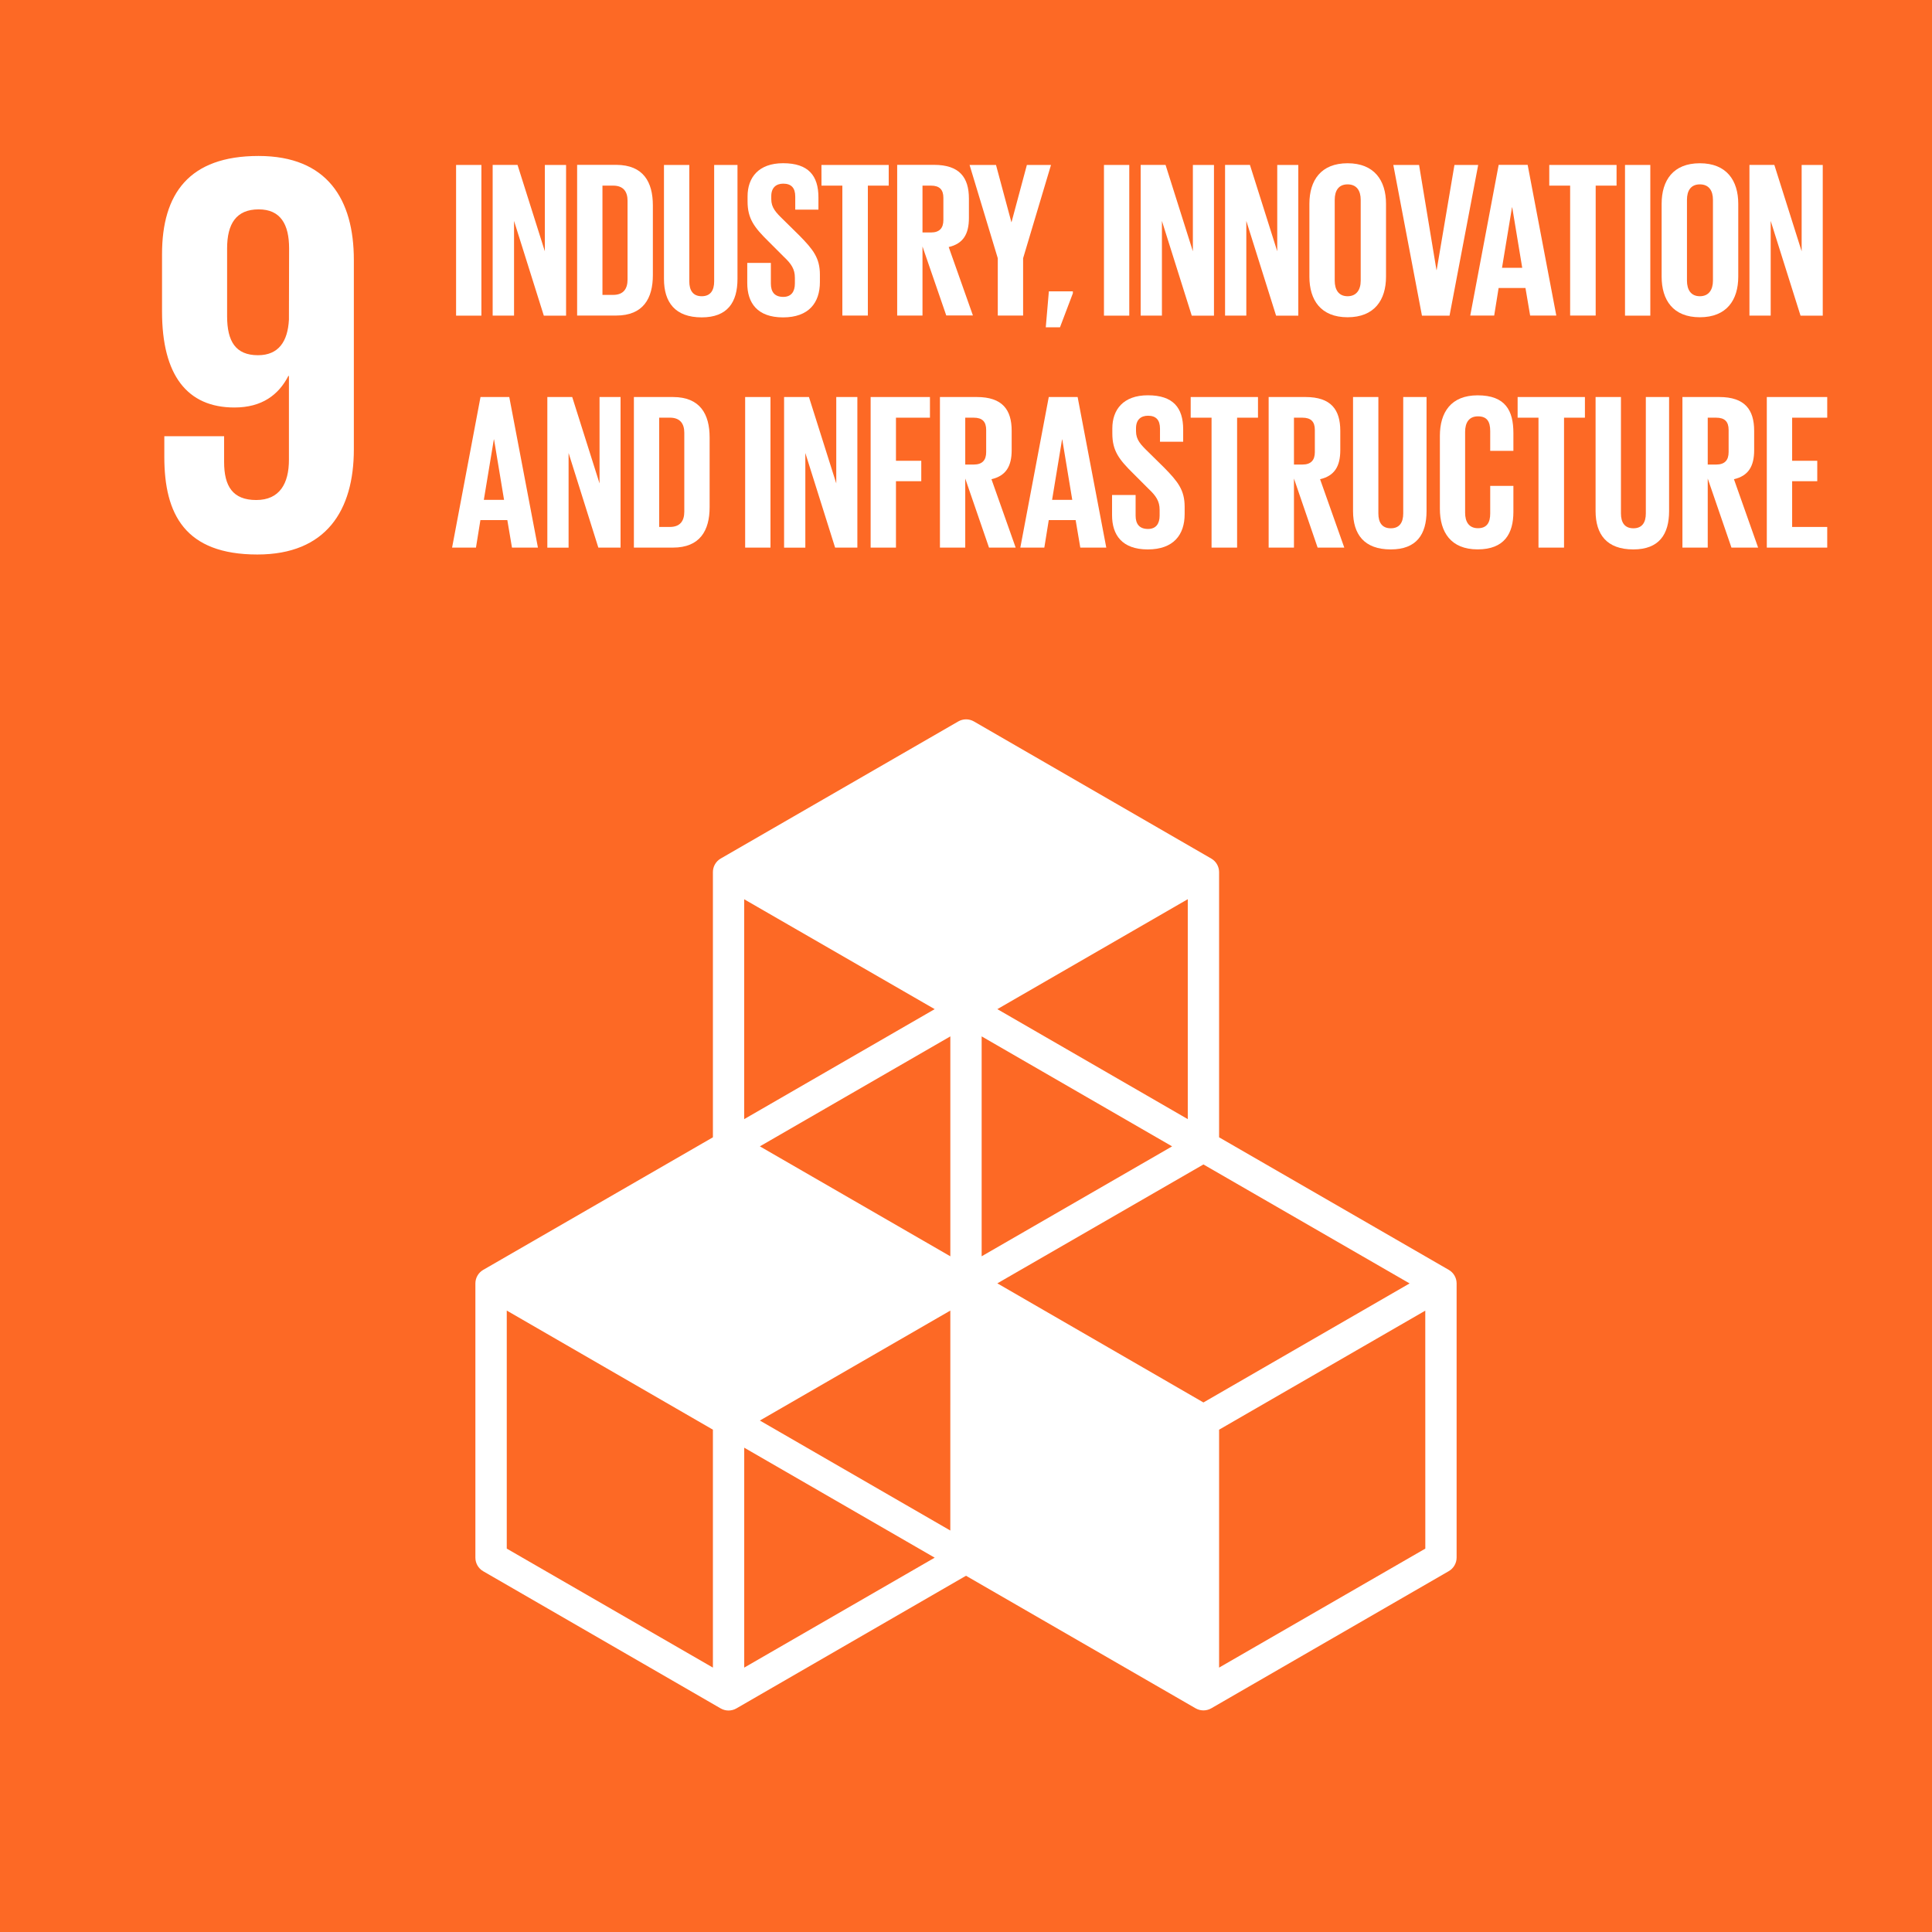
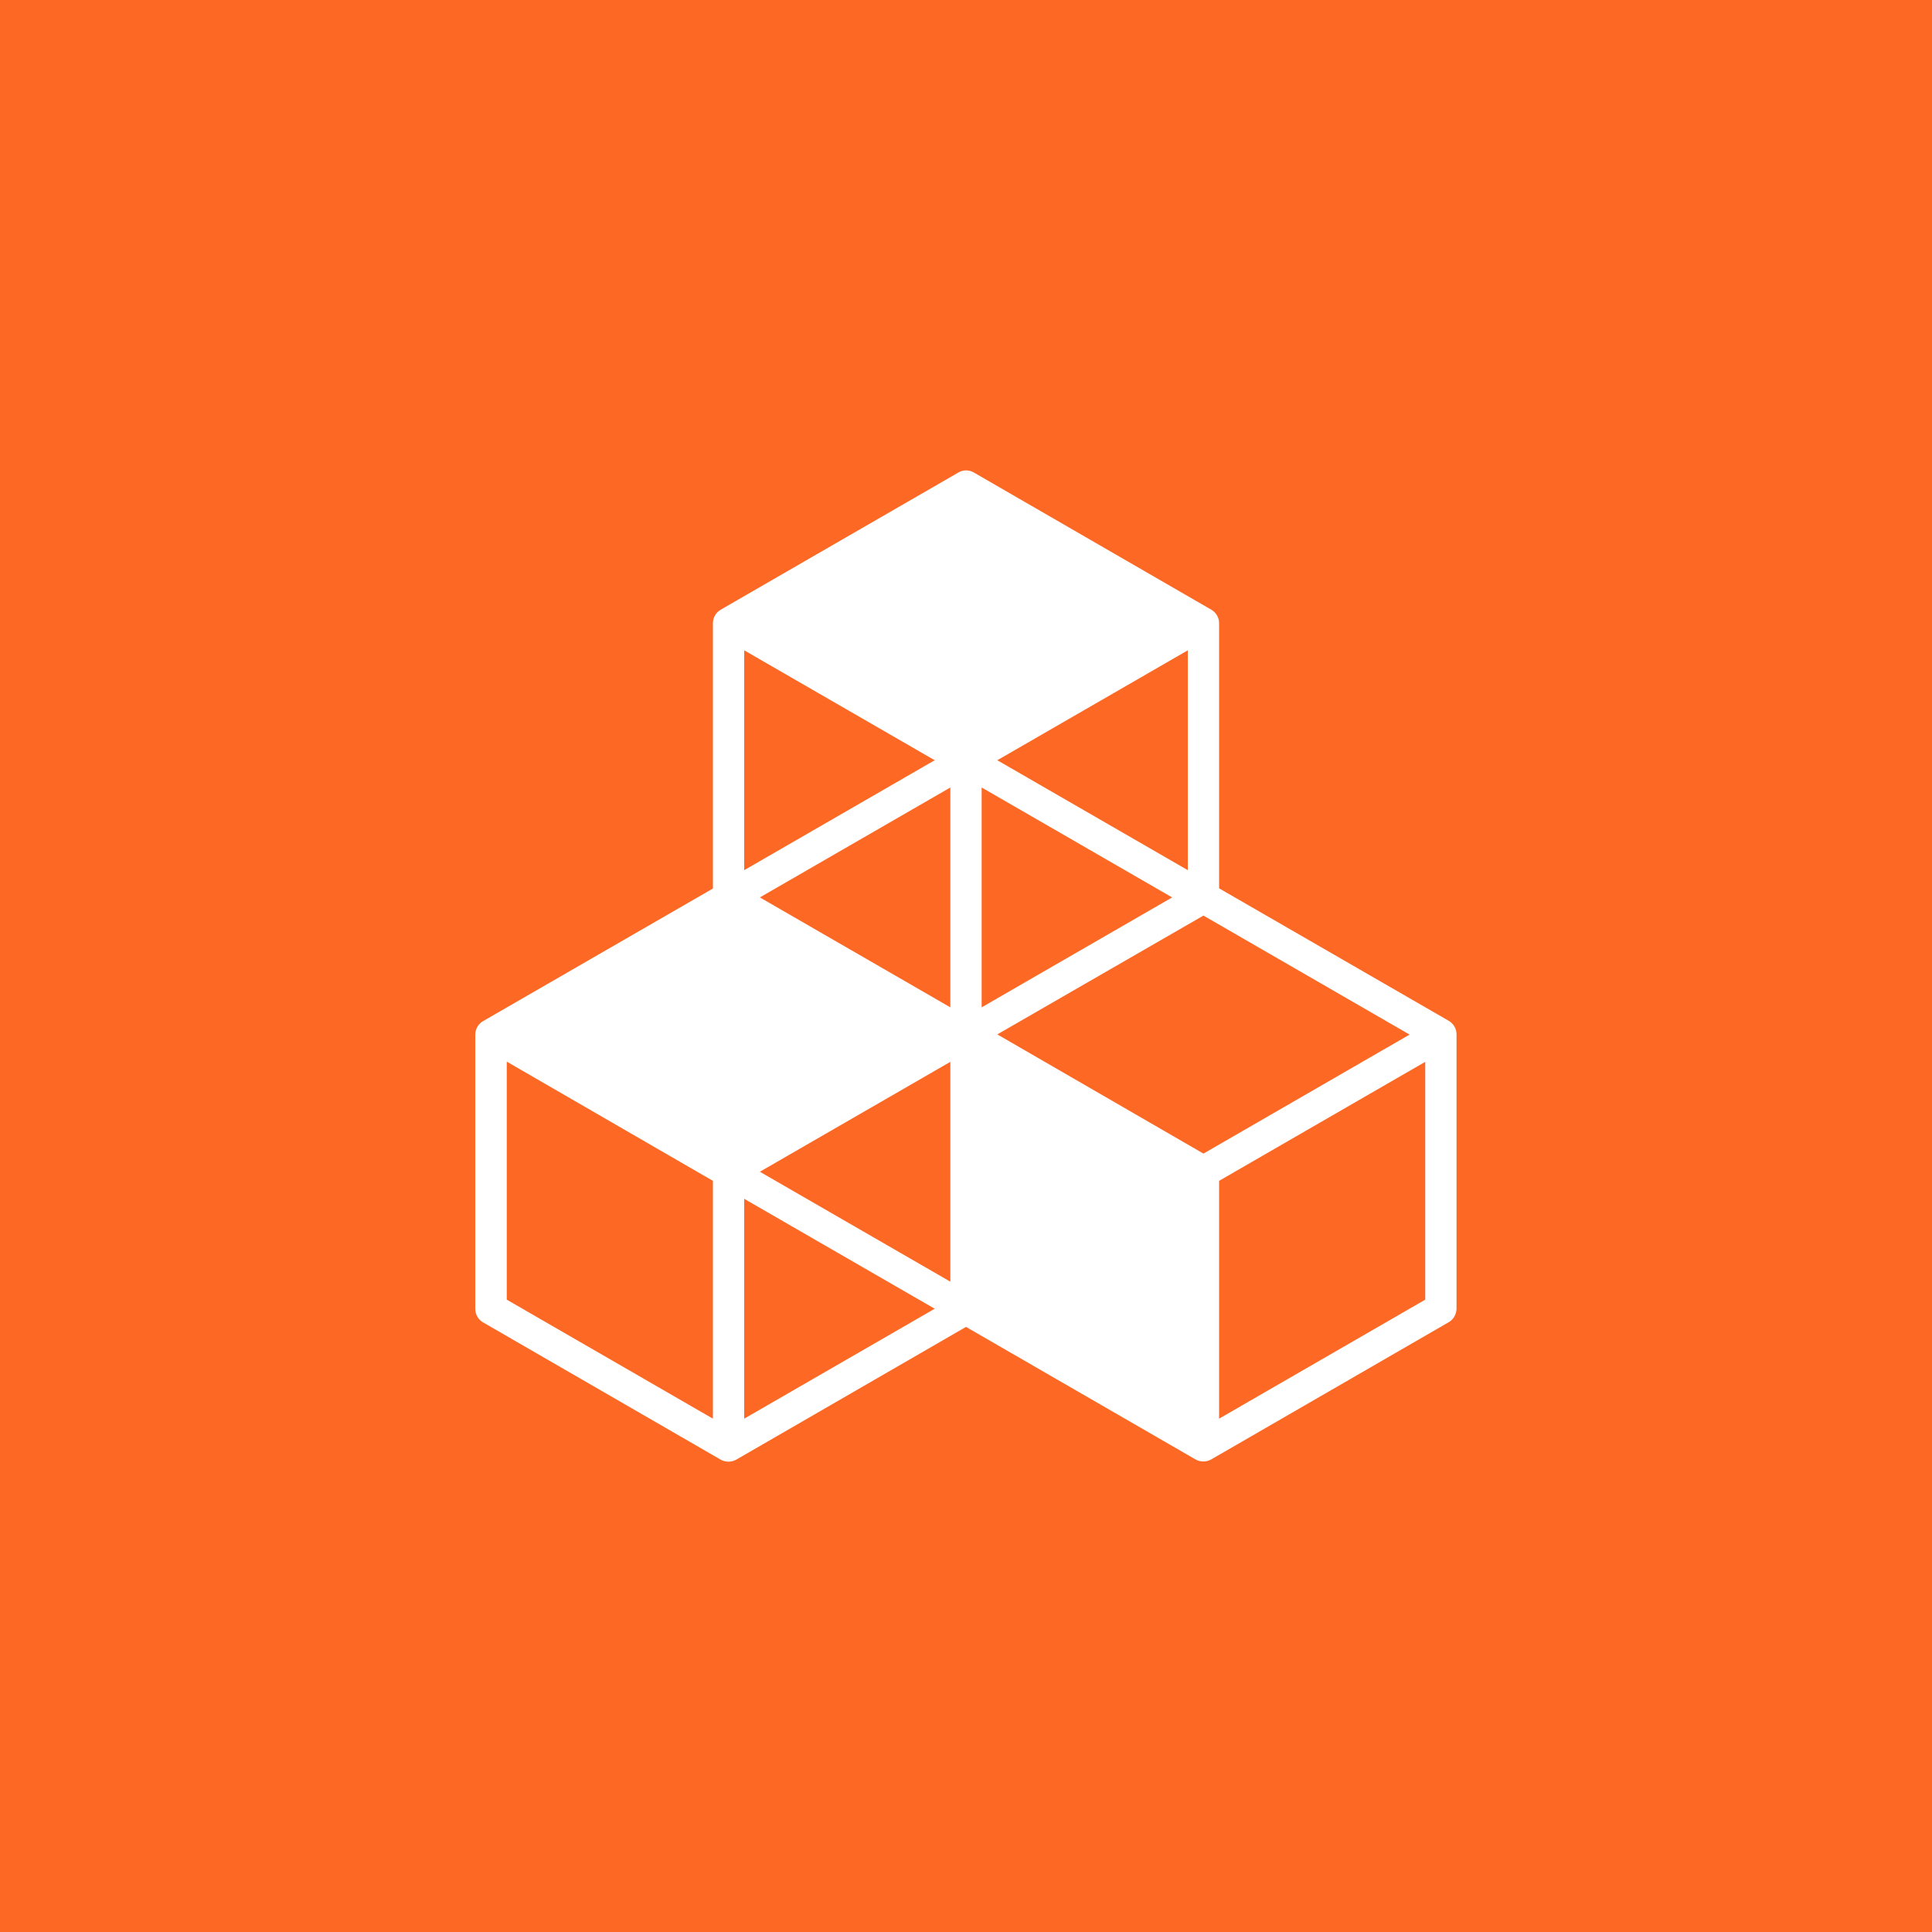
- <svg xmlns="http://www.w3.org/2000/svg" id="Layer_1" data-name="Layer 1" viewBox="0 0 1000 1000">
-   <defs>
-     <style>
-       .cls-1 {
-         fill: #fd6925;
-       }
- 
-       .cls-2 {
-         fill: #fff;
-       }
-     </style>
-   </defs>
-   <rect id="_Path_" data-name="&lt;Path&gt;" class="cls-1" y="-0.01" width="1000" height="1000.02" />
-   <path id="_Compound_Path_" data-name="&lt;Compound Path&gt;" class="cls-2" d="M183.15,134.53c0-31.22-13.68-53.8-49.34-53.8-36,0-49.94,19.61-49.94,50.82v29.73c0,33,13.07,49.64,37.46,49.64,14.27,0,22.88-6.55,27.93-16.34h.29V238c0,12.19-4.75,20.81-16.93,20.81S116,251.64,116,239.15V225.78H85.05v10.71c0,29.71,10.71,50.52,48.17,50.52,35.65,0,49.93-22.89,49.93-54.4Zm-33.6,30.91c-.59,11.29-5.34,18.42-16,18.42-11.58,0-16-7.13-16-20.21V128.58c0-12.78,4.74-20.21,16.35-20.21,11.29,0,15.74,7.72,15.74,20.21Z" />
-   <path id="_Compound_Path_2" data-name="&lt;Compound Path&gt;" class="cls-2" d="M749.88,657.28,631,588.67V451.42a8.1,8.1,0,0,0-4-7l-122.9-71a8.1,8.1,0,0,0-8.11,0L373,444.4a8.1,8.1,0,0,0-4,7V588.67L250.12,657.28a8.11,8.11,0,0,0-4.06,7v142a8.12,8.12,0,0,0,4.06,7l122.91,71a8.15,8.15,0,0,0,8.11,0L500,815.61l118.84,68.61a8.15,8.15,0,0,0,8.11,0l122.93-71a8.12,8.12,0,0,0,4.06-7v-142A8.09,8.09,0,0,0,749.88,657.28Zm-258,134.92L393.3,735.27l98.59-56.92ZM606.68,593.36,508.1,650.25V536.43Zm-114.79,56.9-98.58-56.91,98.58-56.92Zm24.33,14L622.9,602.72,729.61,664.3,622.9,725.91Zm98.57-85-98.57-56.93,98.57-56.91Zm-131-56.93-98.59,56.93V465.47ZM369,863.15l-106.7-61.59V678.35L369,740Zm16.21,0V749.32l98.59,56.93Zm352.53-61.59L631,863.15V740l106.72-61.61Z" />
-   <g id="_Group_" data-name="&lt;Group&gt;">
-     <path id="_Compound_Path_3" data-name="&lt;Compound Path&gt;" class="cls-2" d="M236.07,85.38h13.1v78h-13.1Z" />
-     <path id="_Compound_Path_4" data-name="&lt;Compound Path&gt;" class="cls-2" d="M266.07,114.35v49H255v-78h12.87l14.14,44.72V85.38H293v78H281.48Z" />
-     <path id="_Compound_Path_5" data-name="&lt;Compound Path&gt;" class="cls-2" d="M337.92,106.31V142.4c0,12-4.94,20.93-19,20.93H298.72v-78H319C333,85.38,337.92,94.24,337.92,106.31Zm-20.58,46.33c5.41,0,7.48-3.22,7.48-7.94V103.89c0-4.6-2.07-7.81-7.48-7.81h-5.51v56.56Z" />
-     <path id="_Compound_Path_6" data-name="&lt;Compound Path&gt;" class="cls-2" d="M381.72,85.38v59c0,12.07-5.17,19.89-18.51,19.89-13.79,0-19.54-7.82-19.54-19.89v-59h13.11v60.24c0,4.6,1.83,7.71,6.43,7.71s6.44-3.11,6.44-7.71V85.38Z" />
-     <path id="_Compound_Path_7" data-name="&lt;Compound Path&gt;" class="cls-2" d="M386.78,146.54V136.08H399v10.69c0,4.37,1.95,6.9,6.43,6.9,4.14,0,6-2.76,6-6.9v-3c0-4.48-1.84-7.24-5.86-11l-7.7-7.71c-7.48-7.35-10.93-11.84-10.93-20.8v-2.65c0-9.65,5.64-17.13,18.4-17.13,13.1,0,18.28,6.44,18.28,17.71v6.32h-12v-6.78c0-4.49-2.07-6.67-6.21-6.67-3.68,0-6.2,2.07-6.2,6.44v1.61c0,4.37,2.41,6.9,6.2,10.57l8.4,8.28c7.12,7.24,10.57,11.61,10.57,20.23V146c0,10.69-5.75,18.28-19.08,18.28S386.78,156.77,386.78,146.54Z" />
-     <path id="_Compound_Path_8" data-name="&lt;Compound Path&gt;" class="cls-2" d="M425.18,85.38H460v10.7H449.2v67.25H436V96.08h-10.8Z" />
-     <path id="_Compound_Path_9" data-name="&lt;Compound Path&gt;" class="cls-2" d="M477.48,127.57v35.76h-13.1v-78h19.08c13.22,0,18.05,6.56,18.05,17.48v10c0,8.39-3,13.33-10.46,15.06l12.53,35.41h-13.8Zm0-31.49v24.25h4.37c4.48,0,6.44-2.3,6.44-6.44V102.4c0-4.26-2-6.32-6.44-6.32Z" />
-     <path id="_Compound_Path_10" data-name="&lt;Compound Path&gt;" class="cls-2" d="M529.56,133.67v29.66H516.45V133.67l-14.6-48.29h13.68l7.94,29.55h.11l7.93-29.55H544Z" />
-     <path id="_Compound_Path_11" data-name="&lt;Compound Path&gt;" class="cls-2" d="M555.31,151.83l-6.67,17.59h-7.35l1.6-18.62h12.42Z" />
-     <path id="_Compound_Path_12" data-name="&lt;Compound Path&gt;" class="cls-2" d="M571.41,85.38h13.1v78h-13.1Z" />
-     <path id="_Compound_Path_13" data-name="&lt;Compound Path&gt;" class="cls-2" d="M601.41,114.35v49h-11v-78h12.88l14.14,44.72V85.38h10.92v78h-11.5Z" />
-     <path id="_Compound_Path_14" data-name="&lt;Compound Path&gt;" class="cls-2" d="M645.09,114.35v49h-11v-78h12.87l14.14,44.72V85.38H672v78H660.5Z" />
-     <path id="_Compound_Path_15" data-name="&lt;Compound Path&gt;" class="cls-2" d="M677.74,143.21V105.5c0-12.18,6-21,19.77-21s19.89,8.86,19.89,21v37.71c0,12.07-6,21-19.89,21S677.74,155.28,677.74,143.21Zm26.56,2.07V103.43c0-4.71-2.07-8-6.79-8s-6.66,3.33-6.66,8v41.85c0,4.71,2.07,8.05,6.66,8.05S704.3,150,704.3,145.28Z" />
-     <path id="_Compound_Path_16" data-name="&lt;Compound Path&gt;" class="cls-2" d="M765.11,85.38l-14.83,78H736l-14.82-78h13.33l9,54.38h.11l9.2-54.38Z" />
-     <path id="_Compound_Path_17" data-name="&lt;Compound Path&gt;" class="cls-2" d="M761,163.33l14.71-78h15l14.83,78H792l-2.42-14.26H775.68l-2.29,14.26Zm16.44-24.72h10.46l-5.17-31.27h-.12Z" />
-     <path id="_Compound_Path_18" data-name="&lt;Compound Path&gt;" class="cls-2" d="M801.9,85.38h34.83v10.7H825.92v67.25H812.7V96.08H801.9Z" />
-     <path id="_Compound_Path_19" data-name="&lt;Compound Path&gt;" class="cls-2" d="M841.1,85.38h13.1v78H841.1Z" />
-     <path id="_Compound_Path_20" data-name="&lt;Compound Path&gt;" class="cls-2" d="M860.06,143.21V105.5c0-12.18,6-21,19.78-21s19.88,8.86,19.88,21v37.71c0,12.07-6,21-19.88,21S860.06,155.28,860.06,143.21Zm26.56,2.07V103.43c0-4.71-2.07-8-6.78-8s-6.67,3.33-6.67,8v41.85c0,4.71,2.07,8.05,6.67,8.05S886.62,150,886.62,145.28Z" />
-     <path id="_Compound_Path_21" data-name="&lt;Compound Path&gt;" class="cls-2" d="M916.51,114.35v49h-11v-78h12.88l14.14,44.72V85.38h10.92v78h-11.5Z" />
-   </g>
-   <g id="_Group_2" data-name="&lt;Group&gt;">
-     <path id="_Compound_Path_22" data-name="&lt;Compound Path&gt;" class="cls-2" d="M234,283.44l14.71-77.94H263.6l14.83,77.94H265l-2.41-14.25H248.66l-2.3,14.25Zm16.43-24.71h10.47l-5.18-31.27h-.11Z" />
-     <path id="_Compound_Path_23" data-name="&lt;Compound Path&gt;" class="cls-2" d="M294.3,234.47v49h-11V205.5h12.88l14.14,44.72V205.5H321.2v77.94H309.7Z" />
-     <path id="_Compound_Path_24" data-name="&lt;Compound Path&gt;" class="cls-2" d="M367.3,226.42v36.1c0,12-4.95,20.92-19,20.92H328.1V205.5h20.23C362.35,205.5,367.3,214.35,367.3,226.42Zm-20.58,46.33c5.4,0,7.47-3.22,7.47-7.93V224c0-4.6-2.07-7.82-7.47-7.82H341.2v56.56Z" />
-     <path id="_Compound_Path_25" data-name="&lt;Compound Path&gt;" class="cls-2" d="M385.69,205.5H398.8v77.94H385.69Z" />
-     <path id="_Compound_Path_26" data-name="&lt;Compound Path&gt;" class="cls-2" d="M416.84,234.47v49h-11V205.5h12.87l14.14,44.72V205.5h10.92v77.94H432.25Z" />
-     <path id="_Compound_Path_27" data-name="&lt;Compound Path&gt;" class="cls-2" d="M450.64,205.5h30.7v10.69H463.75V238.5h13.1v10.57h-13.1v34.37H450.64Z" />
-     <path id="_Compound_Path_28" data-name="&lt;Compound Path&gt;" class="cls-2" d="M499.61,247.69v35.75h-13.1V205.5h19.08c13.22,0,18.05,6.55,18.05,17.48v10c0,8.39-3,13.33-10.46,15.06l12.53,35.4h-13.8Zm0-31.5v24.26H504c4.48,0,6.44-2.3,6.44-6.44V222.52c0-4.26-2-6.33-6.44-6.33Z" />
-     <path id="_Compound_Path_29" data-name="&lt;Compound Path&gt;" class="cls-2" d="M528.12,283.44l14.72-77.94h14.94l14.83,77.94H559.16l-2.41-14.25H542.84l-2.3,14.25Zm16.44-24.71H555l-5.17-31.27h-.11Z" />
-     <path id="_Compound_Path_30" data-name="&lt;Compound Path&gt;" class="cls-2" d="M575.6,266.66V256.2h12.19v10.69c0,4.37,2,6.9,6.43,6.9,4.14,0,6-2.76,6-6.9v-3c0-4.48-1.84-7.24-5.86-11l-7.7-7.71c-7.47-7.35-10.92-11.84-10.92-20.81v-2.64c0-9.66,5.63-17.13,18.39-17.13,13.1,0,18.28,6.44,18.28,17.71v6.32h-12v-6.78c0-4.49-2.07-6.67-6.21-6.67-3.68,0-6.2,2.07-6.2,6.44v1.61c0,4.36,2.41,6.89,6.2,10.57l8.4,8.28c7.12,7.24,10.57,11.61,10.57,20.23v3.8c0,10.69-5.75,18.27-19.08,18.27S575.6,276.89,575.6,266.66Z" />
-     <path id="_Compound_Path_31" data-name="&lt;Compound Path&gt;" class="cls-2" d="M616.3,205.5h34.83v10.69H640.32v67.25H627.1V216.19H616.3Z" />
-     <path id="_Compound_Path_32" data-name="&lt;Compound Path&gt;" class="cls-2" d="M669.75,247.69v35.75h-13.1V205.5h19.08c13.22,0,18,6.55,18,17.48v10c0,8.39-3,13.33-10.46,15.06l12.53,35.4h-13.8Zm0-31.5v24.26h4.37c4.48,0,6.44-2.3,6.44-6.44V222.52c0-4.26-2-6.33-6.44-6.33Z" />
-     <path id="_Compound_Path_33" data-name="&lt;Compound Path&gt;" class="cls-2" d="M738.38,205.5v59c0,12.07-5.17,19.88-18.51,19.88-13.79,0-19.54-7.81-19.54-19.88v-59h13.11v60.24c0,4.6,1.84,7.7,6.43,7.7s6.44-3.1,6.44-7.7V205.5Z" />
-     <path id="_Compound_Path_34" data-name="&lt;Compound Path&gt;" class="cls-2" d="M745.28,263.33V225.62c0-12.19,5.75-21,19.54-21,14.49,0,18.51,8,18.51,19.54v9.2h-12V223.09c0-4.83-1.61-7.59-6.33-7.59s-6.66,3.34-6.66,8.05V265.4c0,4.71,2,8,6.66,8s6.33-3,6.33-7.58V251.49h12v13.45c0,11.15-4.6,19.42-18.51,19.42S745.28,275.4,745.28,263.33Z" />
-     <path id="_Compound_Path_35" data-name="&lt;Compound Path&gt;" class="cls-2" d="M785.52,205.5h34.83v10.69H809.54v67.25H796.32V216.19h-10.8Z" />
-     <path id="_Compound_Path_36" data-name="&lt;Compound Path&gt;" class="cls-2" d="M863.92,205.5v59c0,12.07-5.17,19.88-18.51,19.88-13.8,0-19.54-7.81-19.54-19.88v-59H839v60.24c0,4.6,1.84,7.7,6.44,7.7s6.44-3.1,6.44-7.7V205.5Z" />
-     <path id="_Compound_Path_37" data-name="&lt;Compound Path&gt;" class="cls-2" d="M883.92,247.69v35.75h-13.1V205.5H889.9c13.22,0,18.05,6.55,18.05,17.48v10c0,8.39-3,13.33-10.46,15.06L910,283.44h-13.8Zm0-31.5v24.26h4.37c4.48,0,6.44-2.3,6.44-6.44V222.52c0-4.26-2-6.33-6.44-6.33Z" />
-     <path id="_Compound_Path_38" data-name="&lt;Compound Path&gt;" class="cls-2" d="M914.5,205.5h31.27v10.69H927.61V238.5h13v10.57h-13v23.68h18.16v10.69H914.5Z" />
-   </g>
+ <svg xmlns="http://www.w3.org/2000/svg" version="1.1" id="Layer_1" x="0px" y="0px" viewBox="0 0 1000 1000" style="enable-background:new 0 0 1000 1000;" xml:space="preserve">
+   <style type="text/css">
+ 	.st0{fill:#FD6925;}
+ 	.st1{fill:#FFFFFF;}
+ </style>
+   <rect id="_Path_" y="0" class="st0" width="1000" height="1000" />
+   <path id="_Compound_Path_2" class="st1" d="M749.9,528.4L631,459.8V322.6c0-2.9-1.5-5.5-4-7l-122.9-71c-2.5-1.5-5.6-1.5-8.1,0  l-123,71c-2.5,1.5-4,4.1-4,7v137.3l-118.9,68.6c-2.5,1.4-4.1,4.1-4.1,7v142c0,2.9,1.6,5.6,4.1,7l122.9,71c2.5,1.4,5.6,1.4,8.1,0  L500,686.8l118.8,68.6c2.5,1.4,5.6,1.4,8.1,0l122.9-71c2.5-1.4,4-4.1,4.1-7v-142C753.9,532.5,752.4,529.9,749.9,528.4z M491.9,663.4  l-98.6-56.9l98.6-56.9L491.9,663.4z M606.7,464.5l-98.6,56.9V407.6L606.7,464.5z M491.9,521.4l-98.6-56.9l98.6-56.9L491.9,521.4z   M516.2,535.4l106.7-61.5l106.7,61.6l-106.7,61.6L516.2,535.4z M614.8,450.4l-98.6-56.9l98.6-56.9V450.4z M483.8,393.5l-98.6,56.9  V336.6L483.8,393.5z M369,734.3l-106.7-61.6V549.5L369,611.2V734.3z M385.2,734.3V620.5l98.6,56.9L385.2,734.3z M737.7,672.7  L631,734.3V611.2l106.7-61.6L737.7,672.7z" />
</svg>
